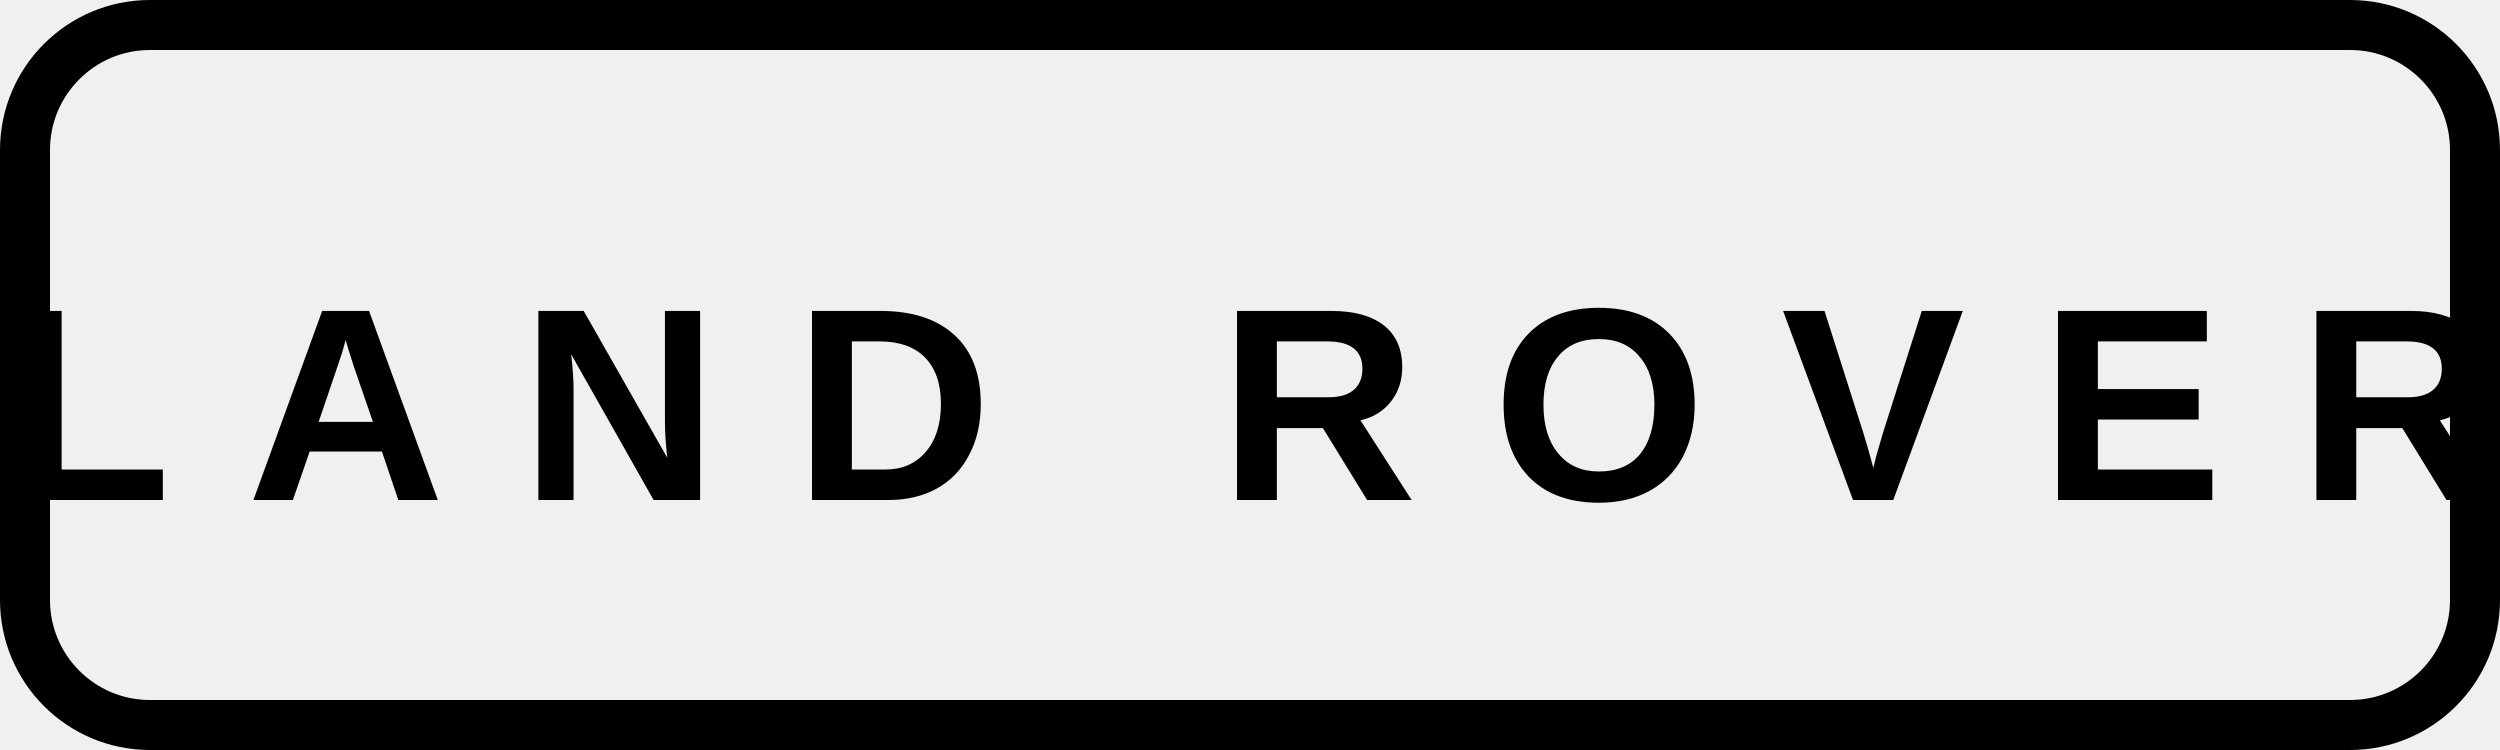
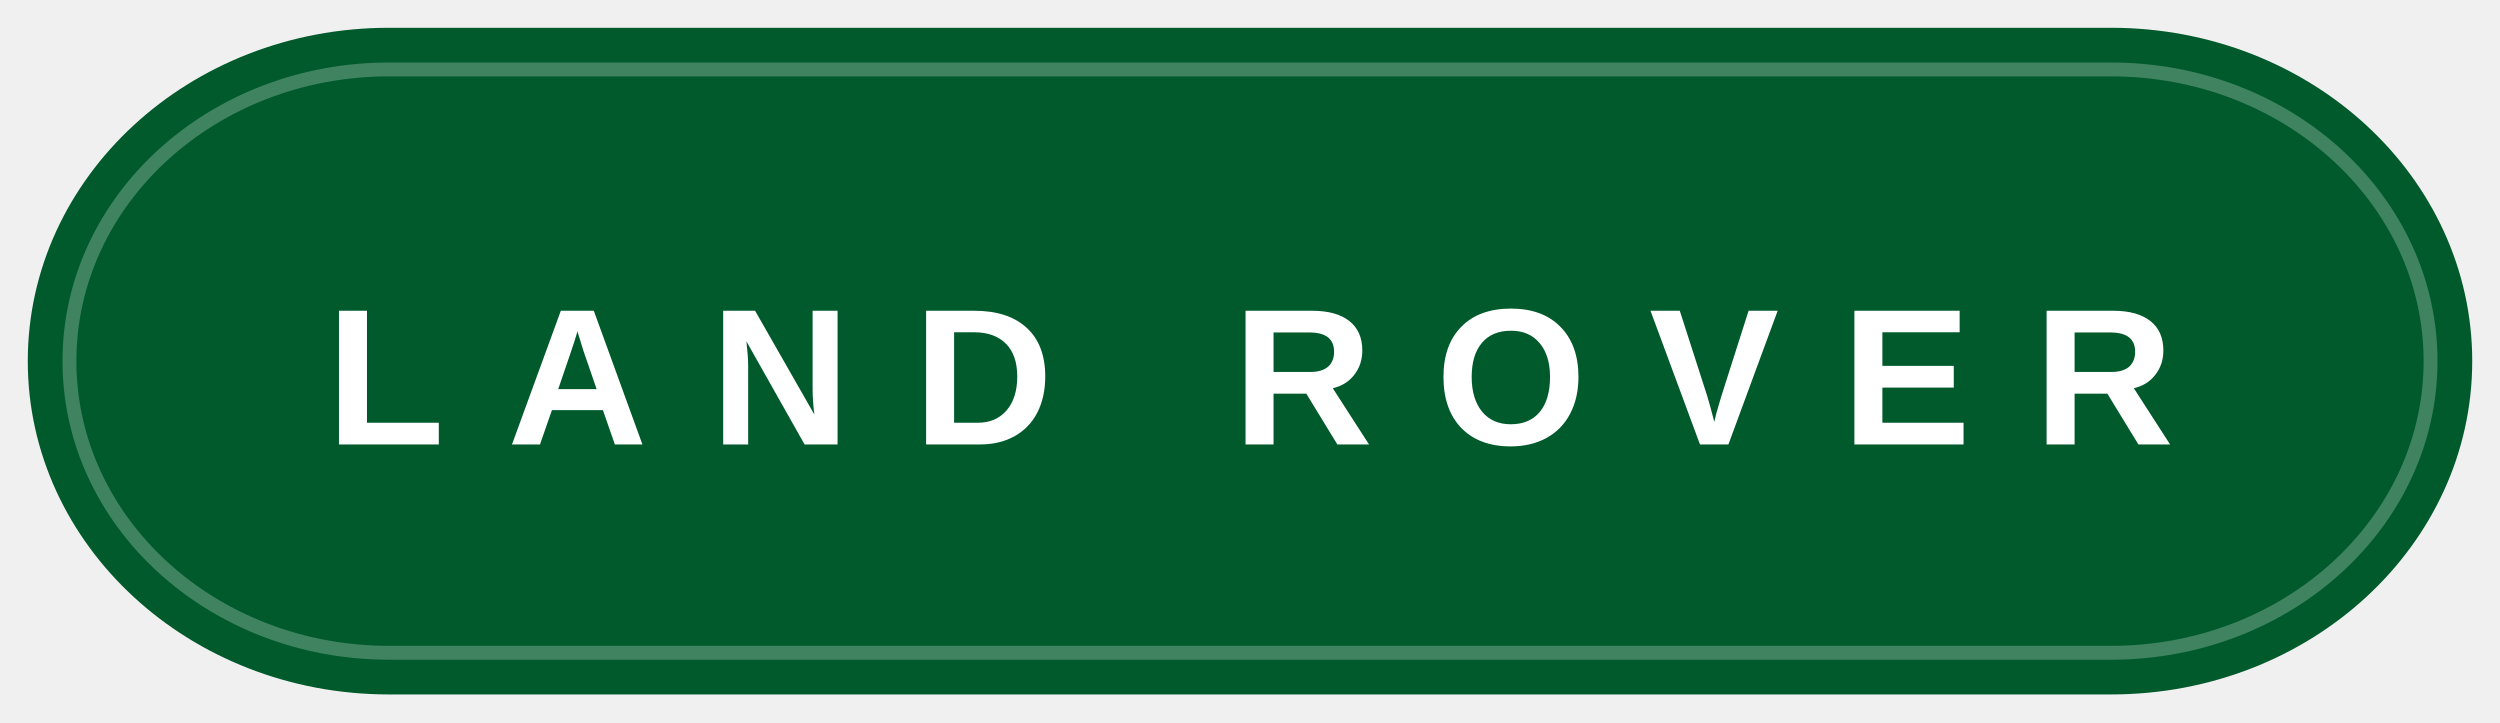
- <svg xmlns="http://www.w3.org/2000/svg" role="img" viewBox="0 0 100 30" fill="currentColor">
-   <rect x="1" y="1" width="98" height="28" rx="5" fill="none" stroke="currentColor" stroke-width="2" />
-   <text x="50" y="20" text-anchor="middle" font-size="11" font-weight="800" font-family="Arial,sans-serif" letter-spacing="3">LAND ROVER</text>
+ <svg xmlns="http://www.w3.org/2000/svg" viewBox="0 0 180 52" role="img">
+   <rect x="2" y="2" width="176" height="48" rx="26" fill="#005A2B" />
+   <rect x="5" y="5" width="170" height="42" rx="23" fill="none" stroke="rgba(255,255,255,0.25)" stroke-width="1" />
+   <text x="90" y="32" text-anchor="middle" font-size="14" font-weight="700" font-family="Arial,Helvetica,sans-serif" fill="#FFFFFF" letter-spacing="4.5">LAND ROVER</text>
</svg>
